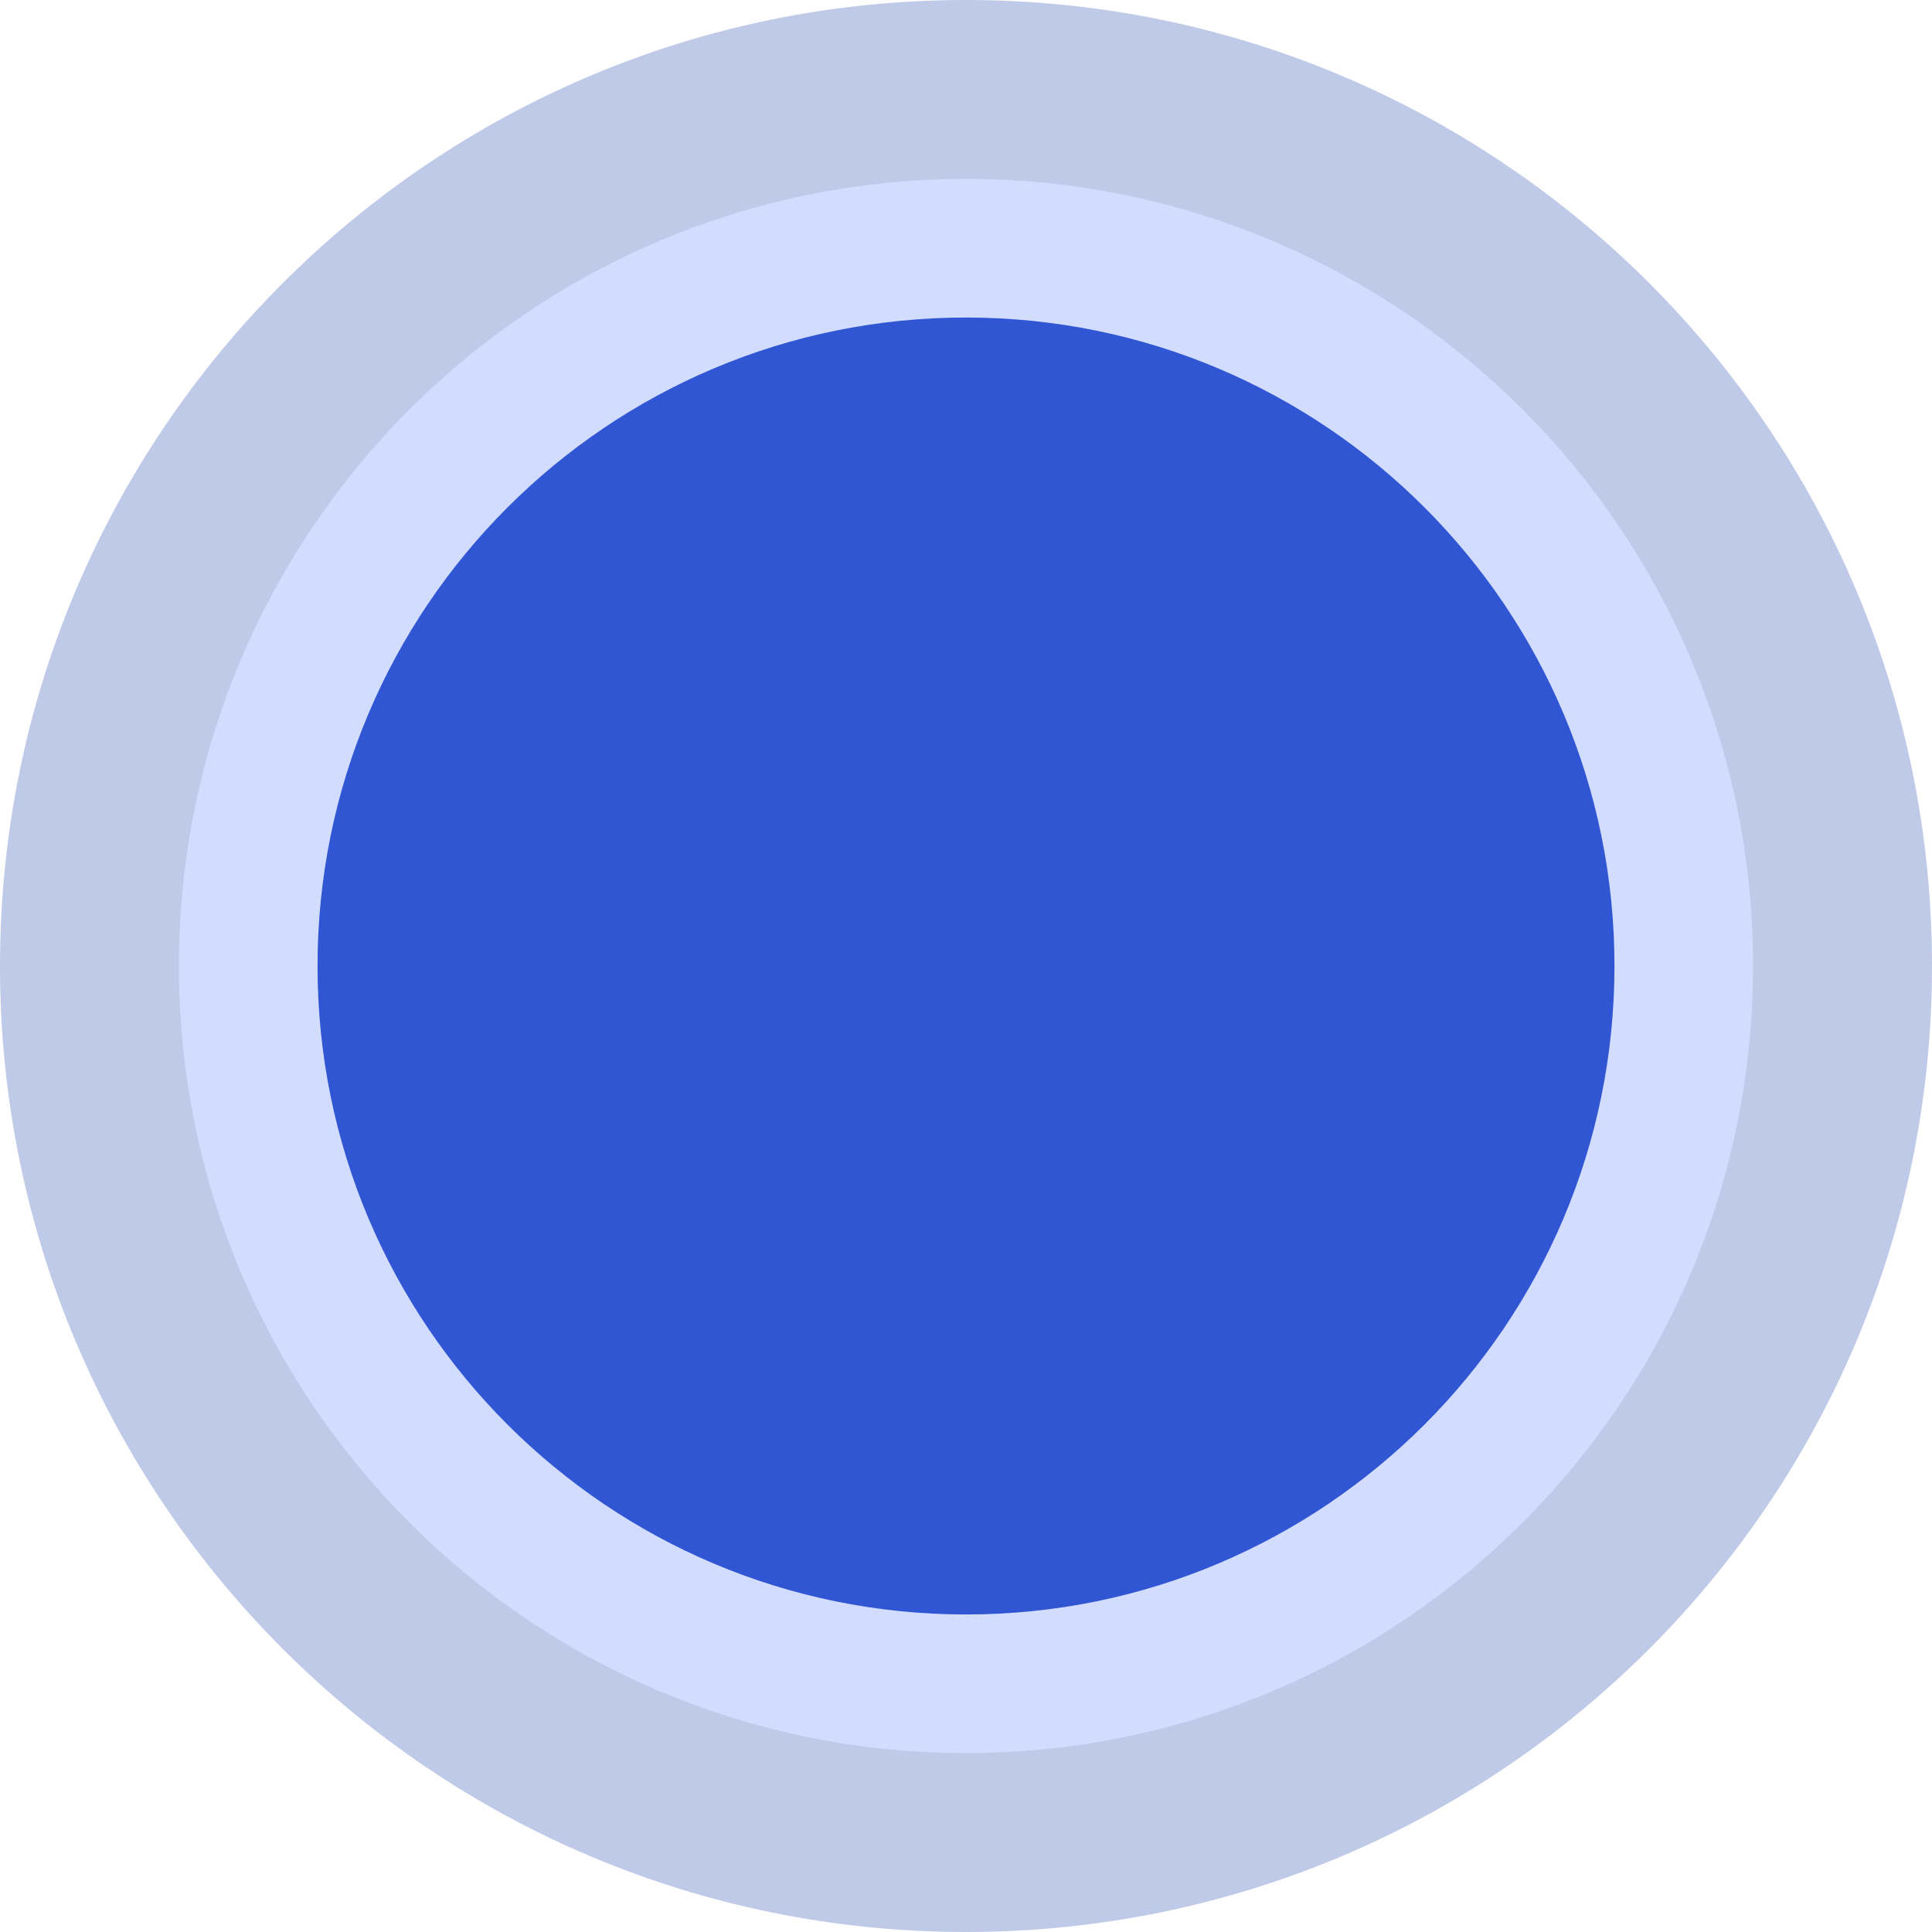
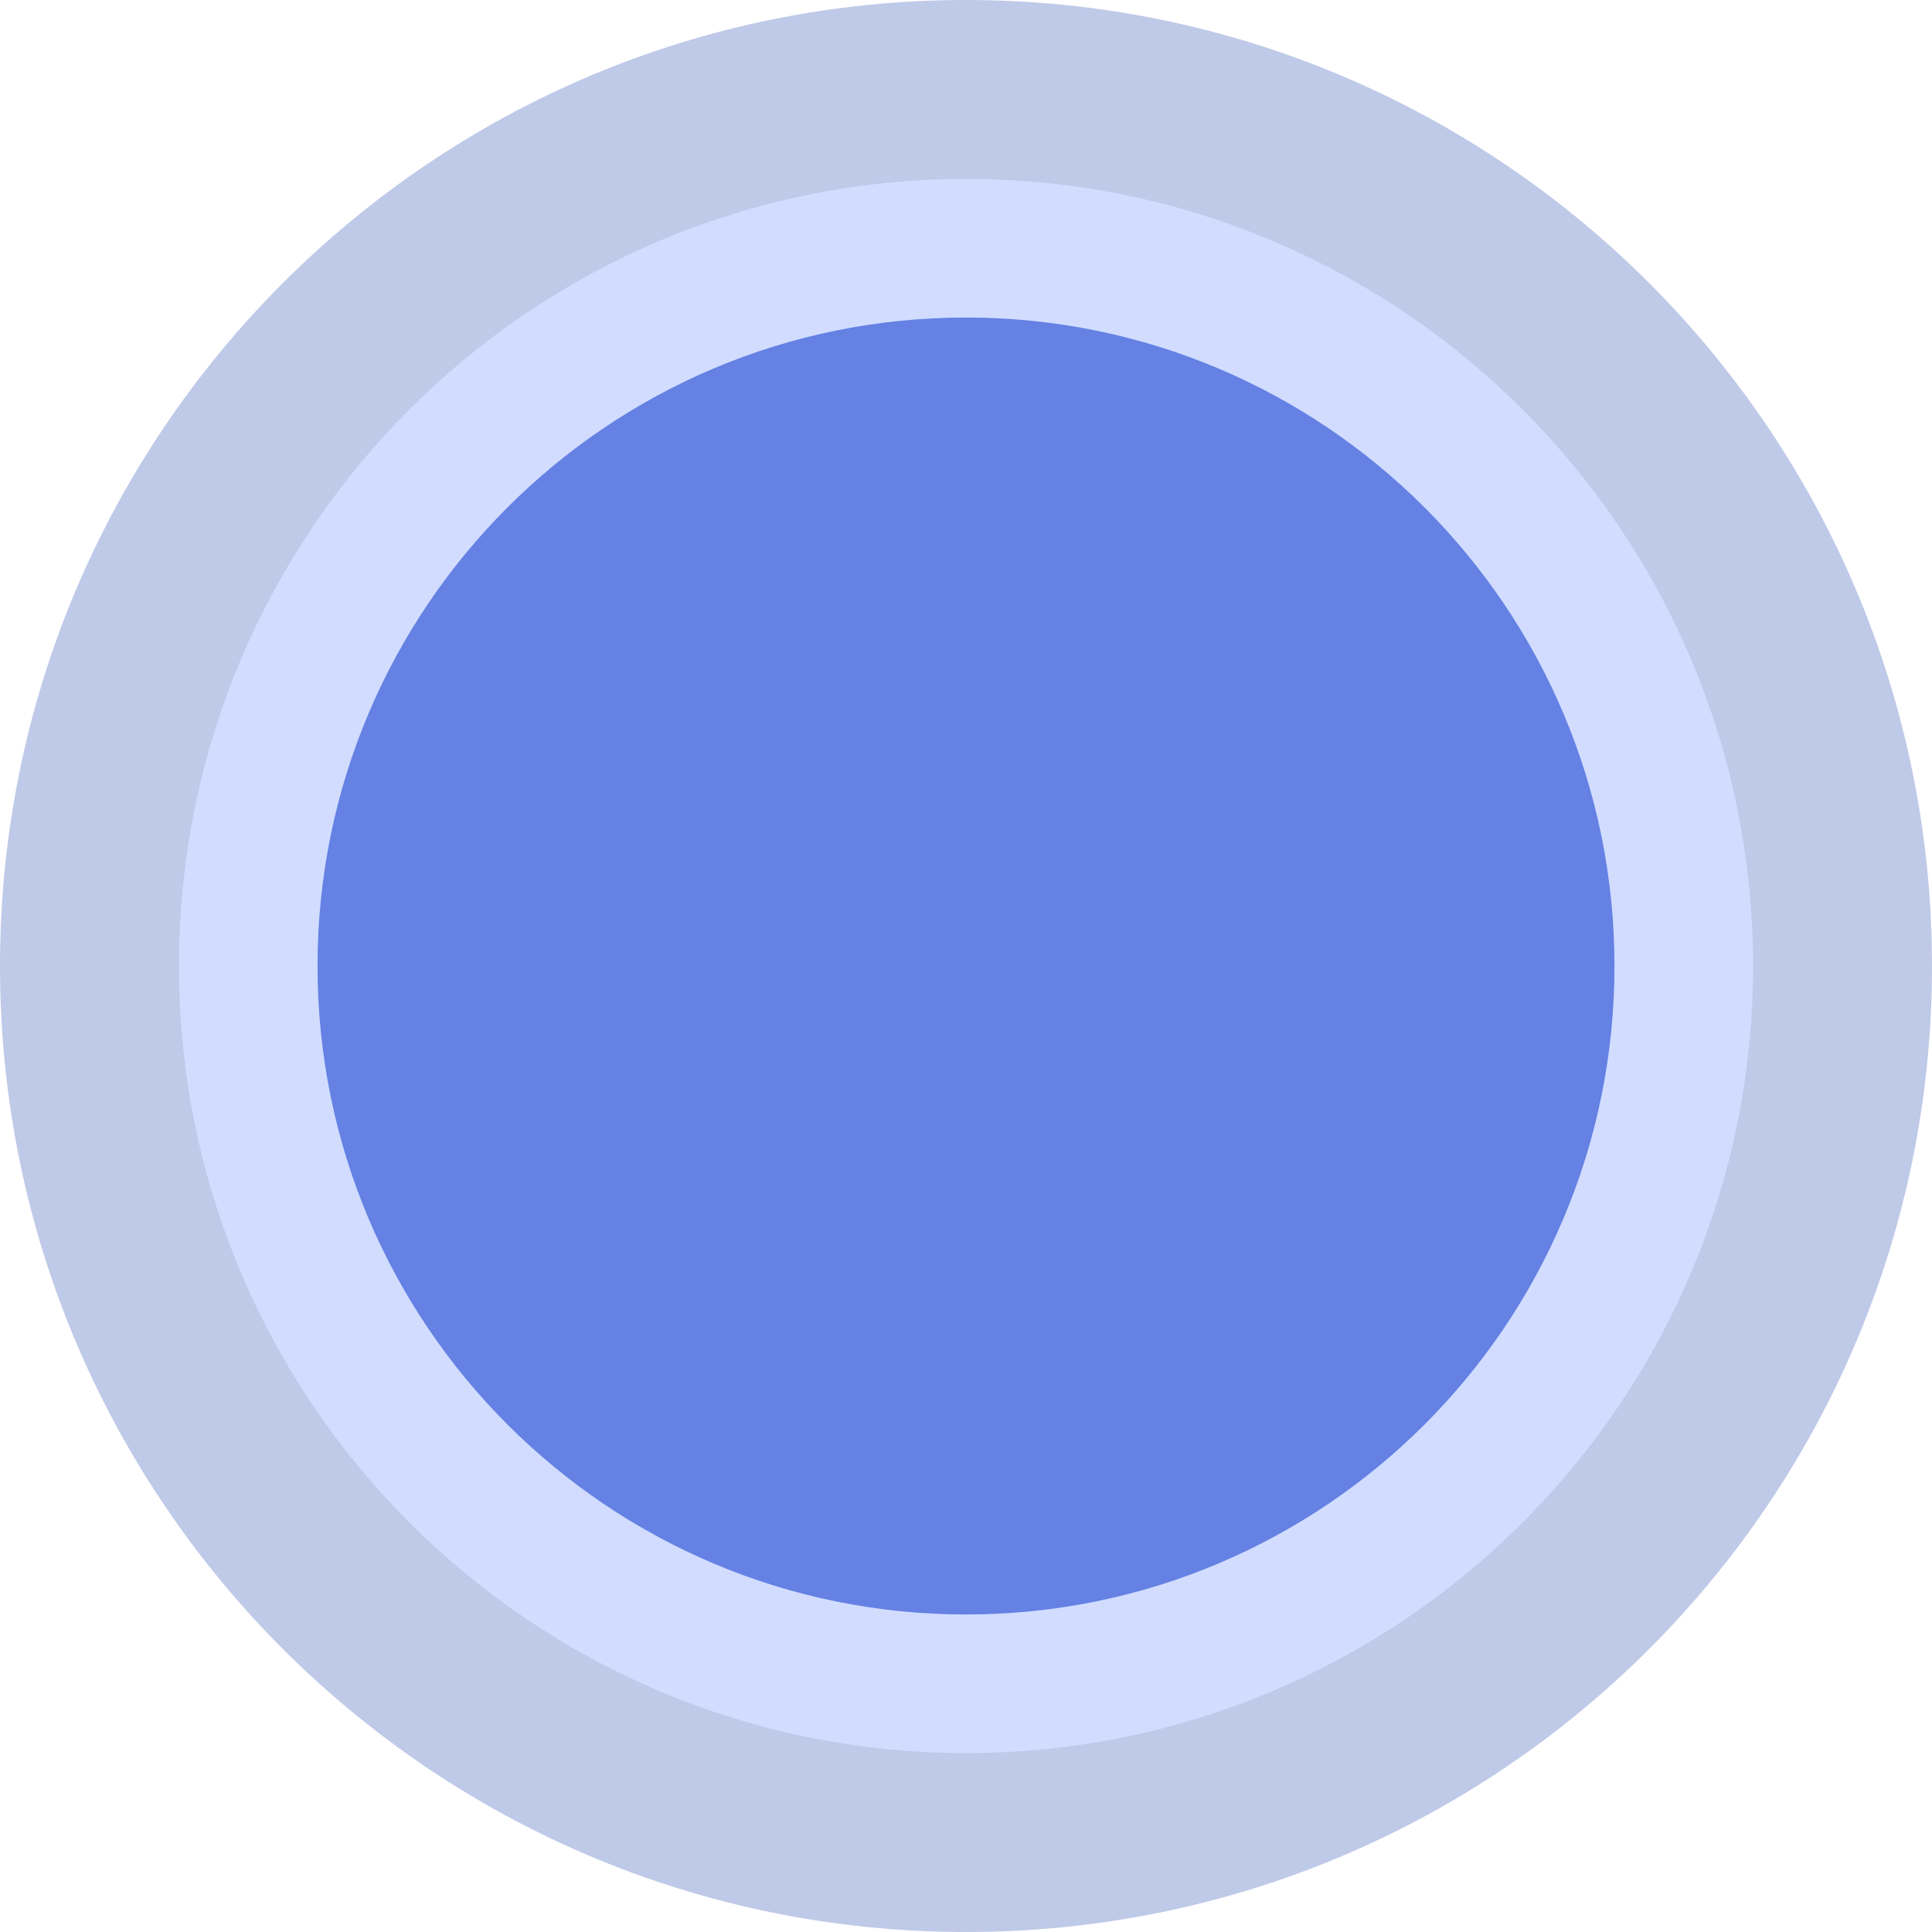
<svg xmlns="http://www.w3.org/2000/svg" width="64px" height="64px" viewBox="-7.2 -7.2 86.40 86.40" id="emoji" fill="#000000">
  <g id="SVGRepo_bgCarrier" stroke-width="0" transform="translate(0,0), scale(1)">
    <rect x="-7.2" y="-7.2" width="86.40" height="86.40" rx="43.2" fill="#bfc9e8" strokewidth="0" />
  </g>
  <g id="SVGRepo_tracerCarrier" stroke-linecap="round" stroke-linejoin="round" stroke="#d1dcff" stroke-width="14.4">
    <g id="color">
-       <circle cx="36" cy="36" r="28" fill="#3056D3" />
+       <circle cx="36" cy="36" r="28" fill="#6481e3" />
    </g>
    <g id="line">
-       <circle cx="36" cy="36" r="28" fill="none" stroke="#3056D3" stroke-linejoin="round" stroke-width="2" />
+       <circle cx="36" cy="36" r="28" fill="none" stroke="#6481e3" stroke-linejoin="round" stroke-width="2" />
    </g>
  </g>
  <g id="SVGRepo_iconCarrier">
    <g id="color">
-       <circle cx="36" cy="36" r="28" fill="#3056D3" />
+       <circle cx="36" cy="36" r="28" fill="#6481e3" />
    </g>
    <g id="line">
-       <circle cx="36" cy="36" r="28" fill="none" stroke="#3056D3" stroke-linejoin="round" stroke-width="0.001" />
+       <circle cx="36" cy="36" r="28" fill="none" stroke="#6481e3" stroke-linejoin="round" stroke-width="0.001" />
    </g>
  </g>
</svg>
